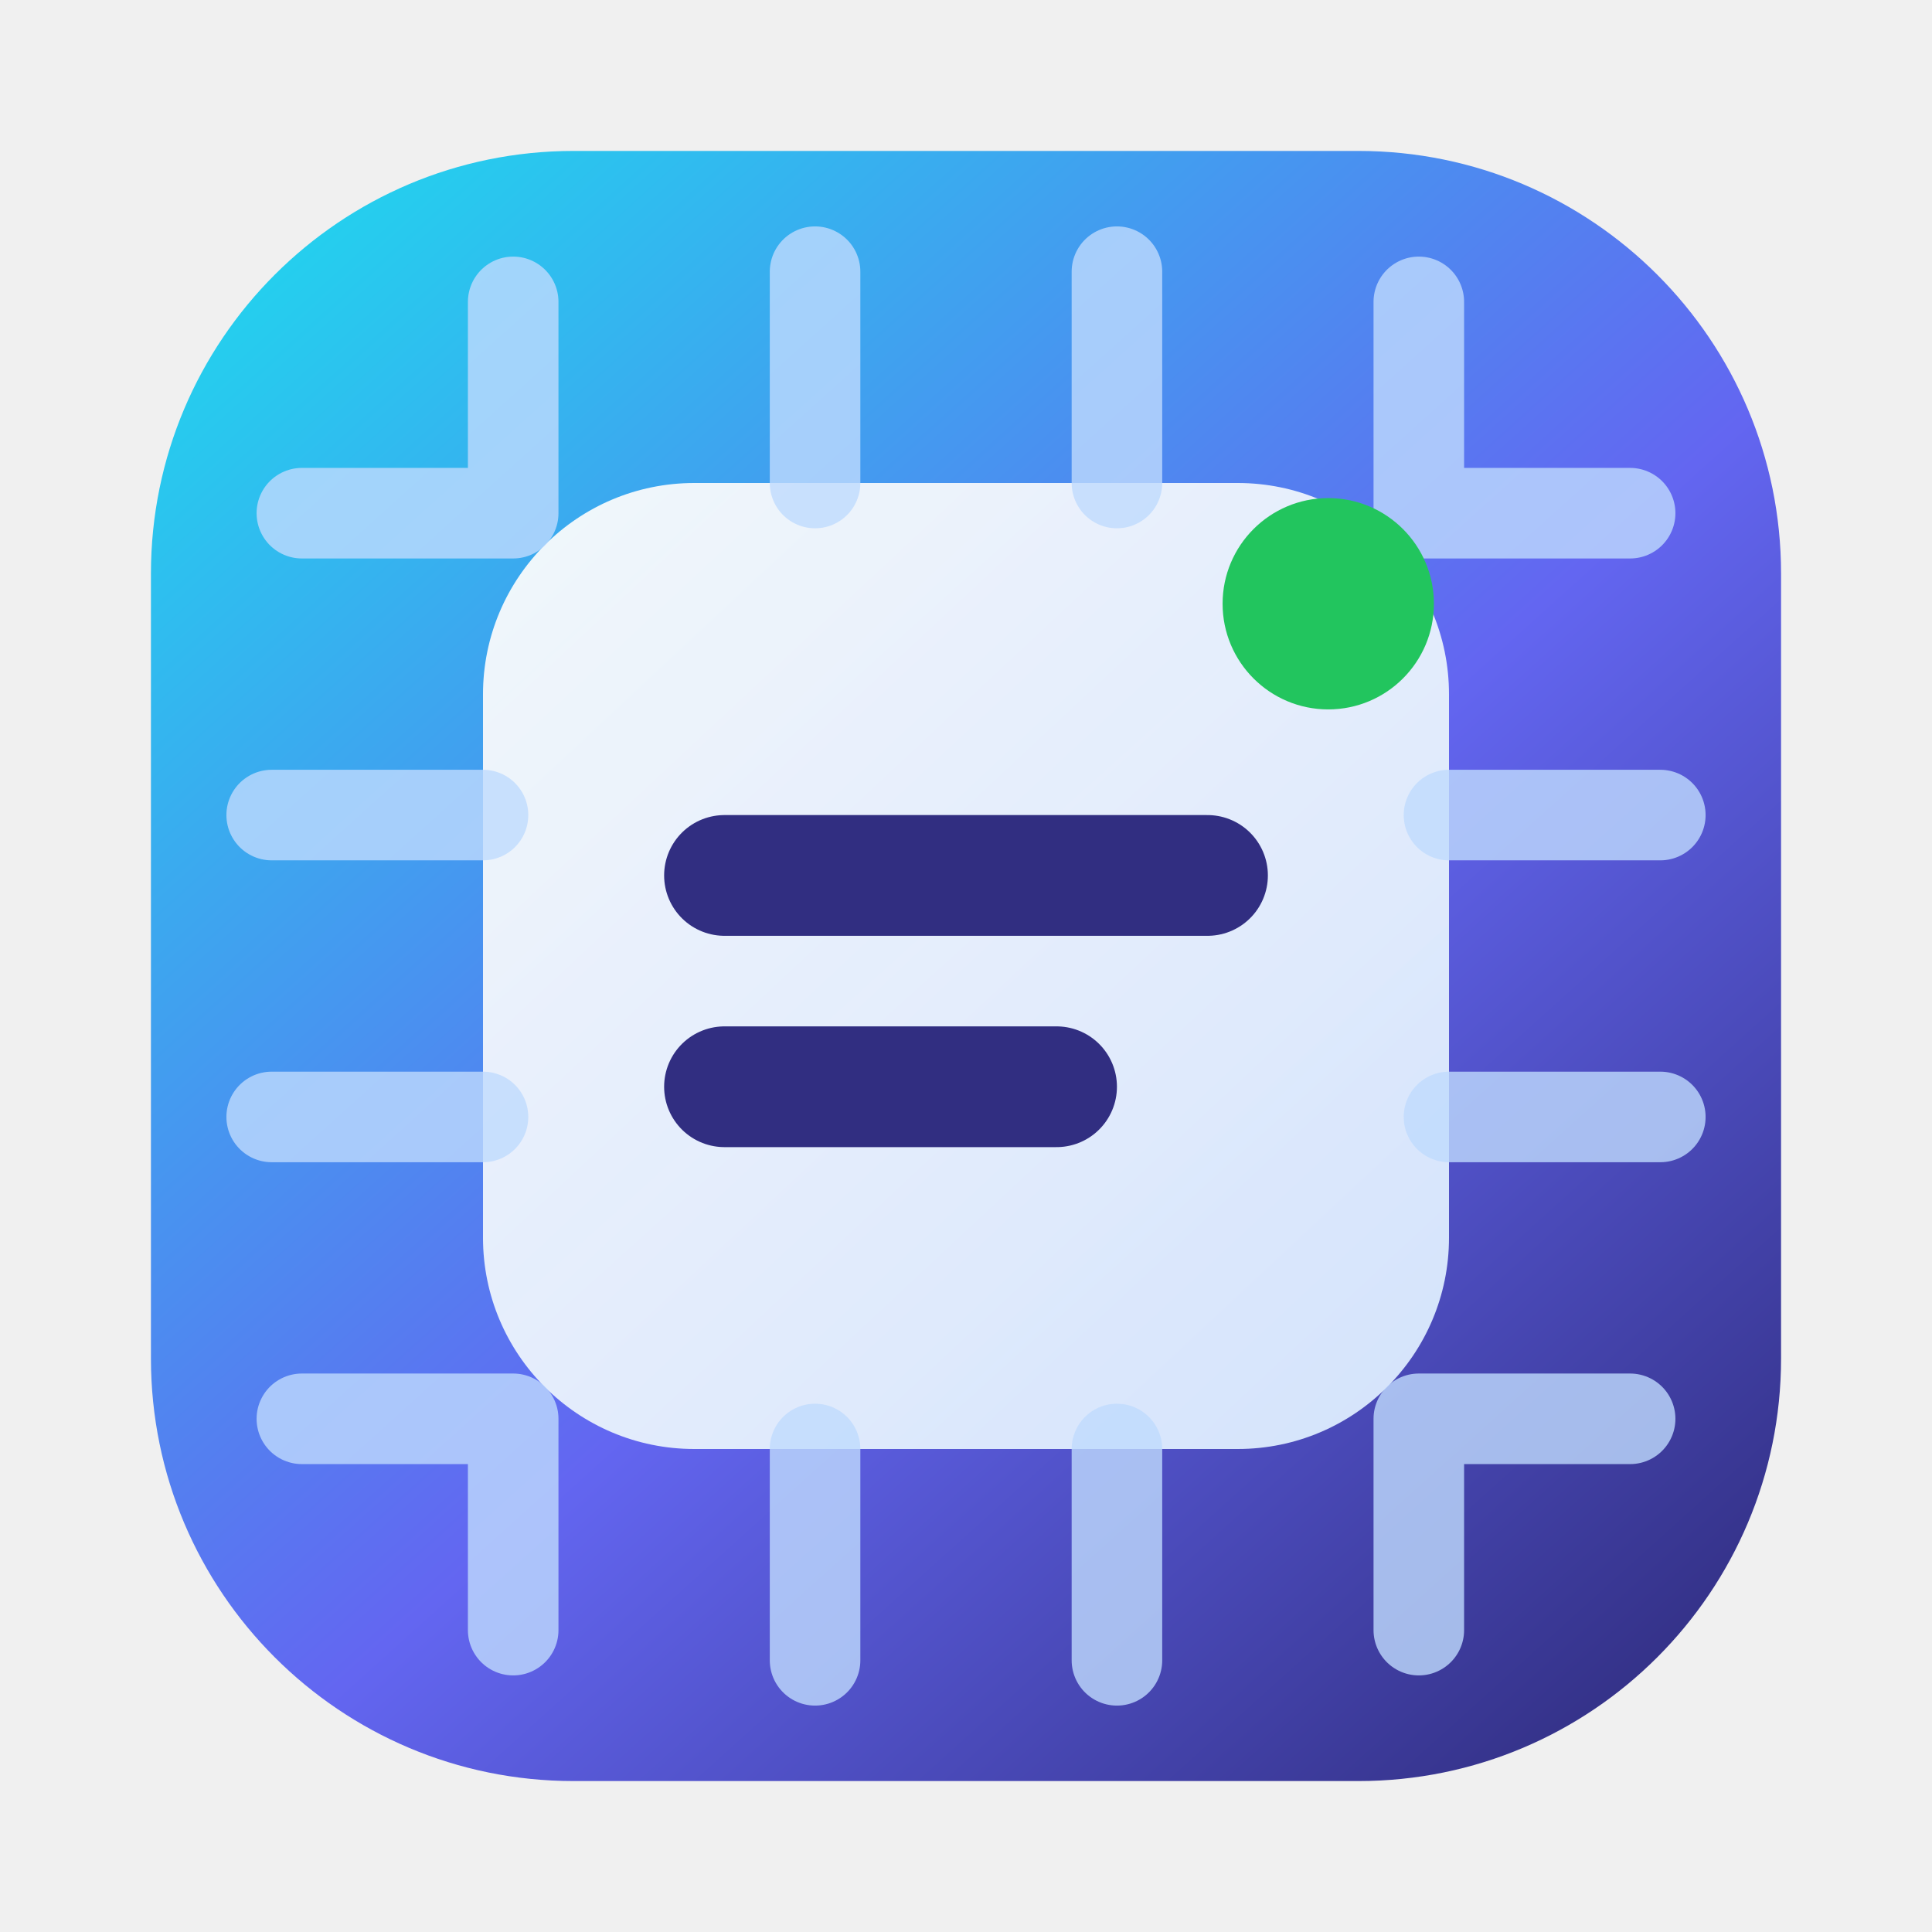
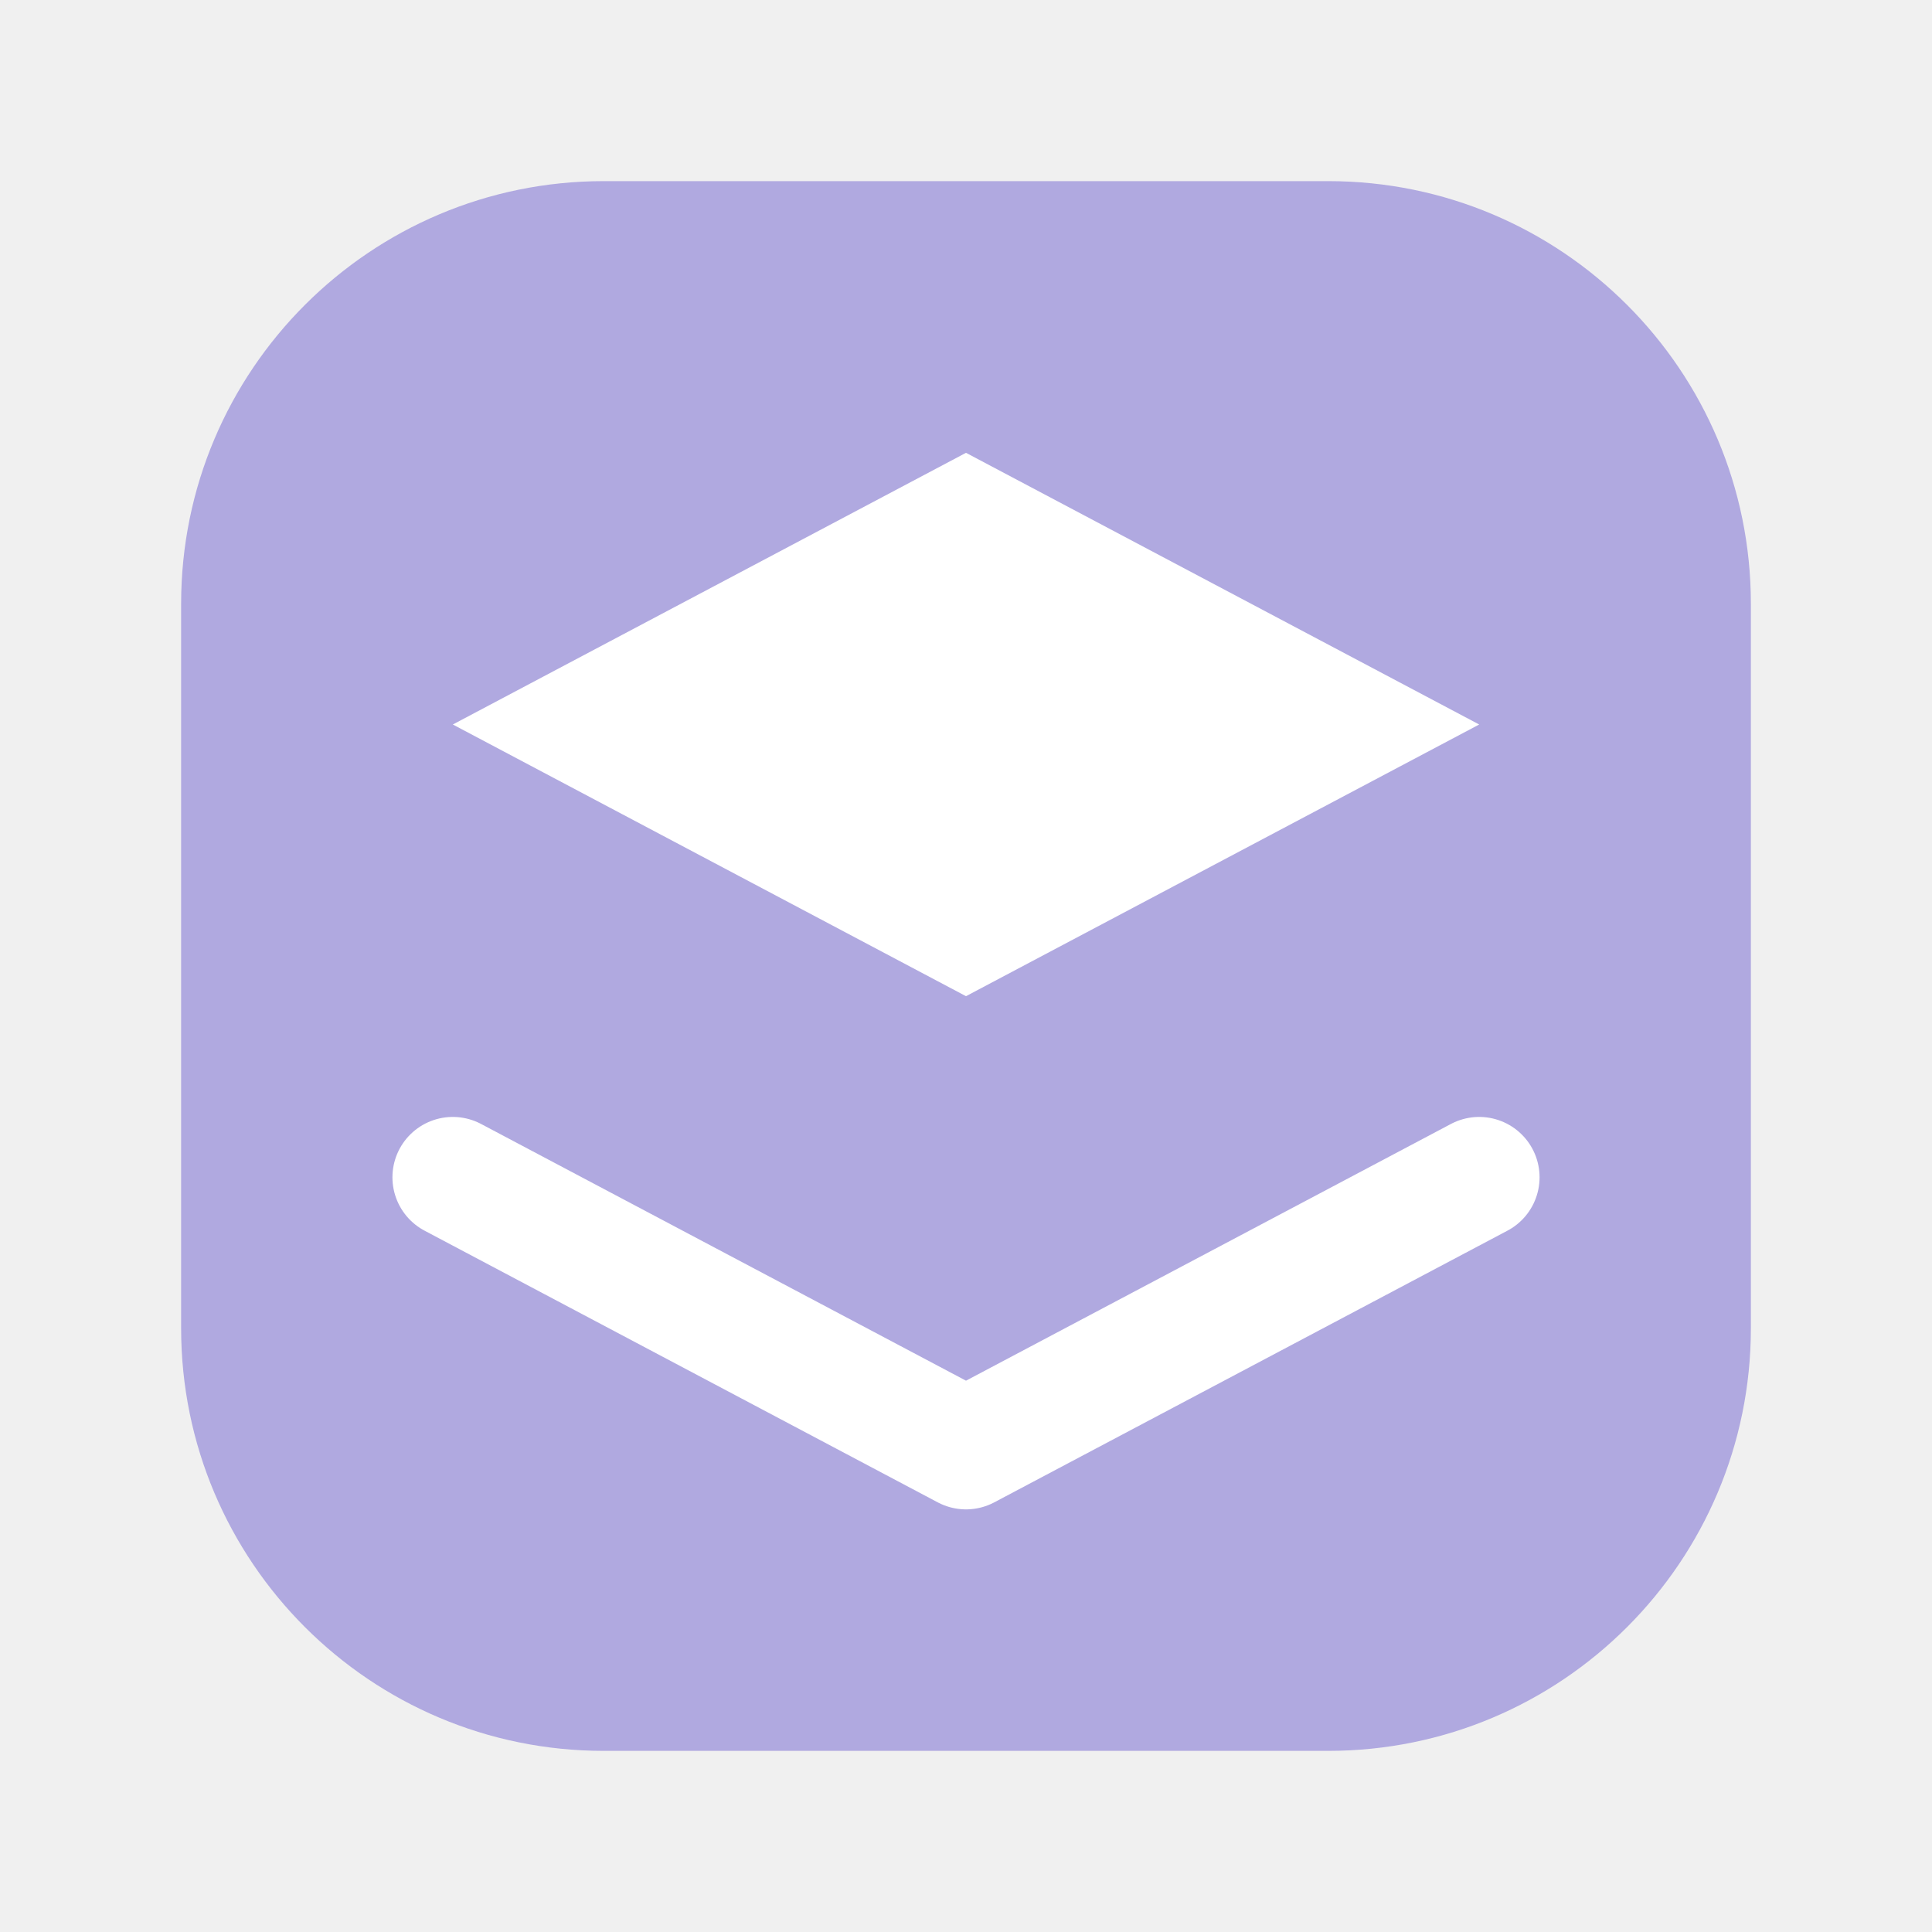
- <svg xmlns="http://www.w3.org/2000/svg" viewBox="0 0 128 128" role="img" aria-label="v5 Reference App Go">
-   <defs>
-     <linearGradient id="bg" x1="18" y1="14" x2="110" y2="116" gradientUnits="userSpaceOnUse">
-       <stop stop-color="#22d3ee" />
-       <stop offset="0.55" stop-color="#6366f1" />
-       <stop offset="1" stop-color="#312e81" />
-     </linearGradient>
-     <linearGradient id="chip" x1="36" y1="34" x2="92" y2="94" gradientUnits="userSpaceOnUse">
-       <stop stop-color="#f8fafc" />
-       <stop offset="1" stop-color="#dbeafe" />
-     </linearGradient>
-   </defs>
-   <rect x="10" y="10" width="108" height="108" rx="28" fill="url(#bg)" />
-   <rect x="32" y="32" width="64" height="64" rx="14" fill="url(#chip)" opacity="0.96" />
-   <path d="M48 58h32M48 72h22" stroke="#312e81" stroke-width="8" stroke-linecap="round" />
-   <path d="M34 20v14M54 18v14M74 18v14M94 20v14M34 94v14M54 96v14M74 96v14M94 94v14M20 34h14M18 54h14M18 74h14M20 94h14M94 34h14M96 54h14M96 74h14M94 94h14" stroke="#bfdbfe" stroke-width="6" stroke-linecap="round" opacity="0.8" />
-   <circle cx="88" cy="40" r="7" fill="#22c55e" />
+ <svg xmlns="http://www.w3.org/2000/svg" viewBox="0 0 64 64" role="img" aria-label="v5 Reference App Go">
+   <rect x="6" y="6" width="52" height="52" rx="14" fill="#B0A9E0" />
+   <path d="M32 15l17 9-17 9-17-9z" fill="#FFFFFF" />
+   <path d="M15 39l17 9 17-9" fill="none" stroke="#FFFFFF" stroke-width="4" stroke-linecap="round" stroke-linejoin="round" />
</svg>
